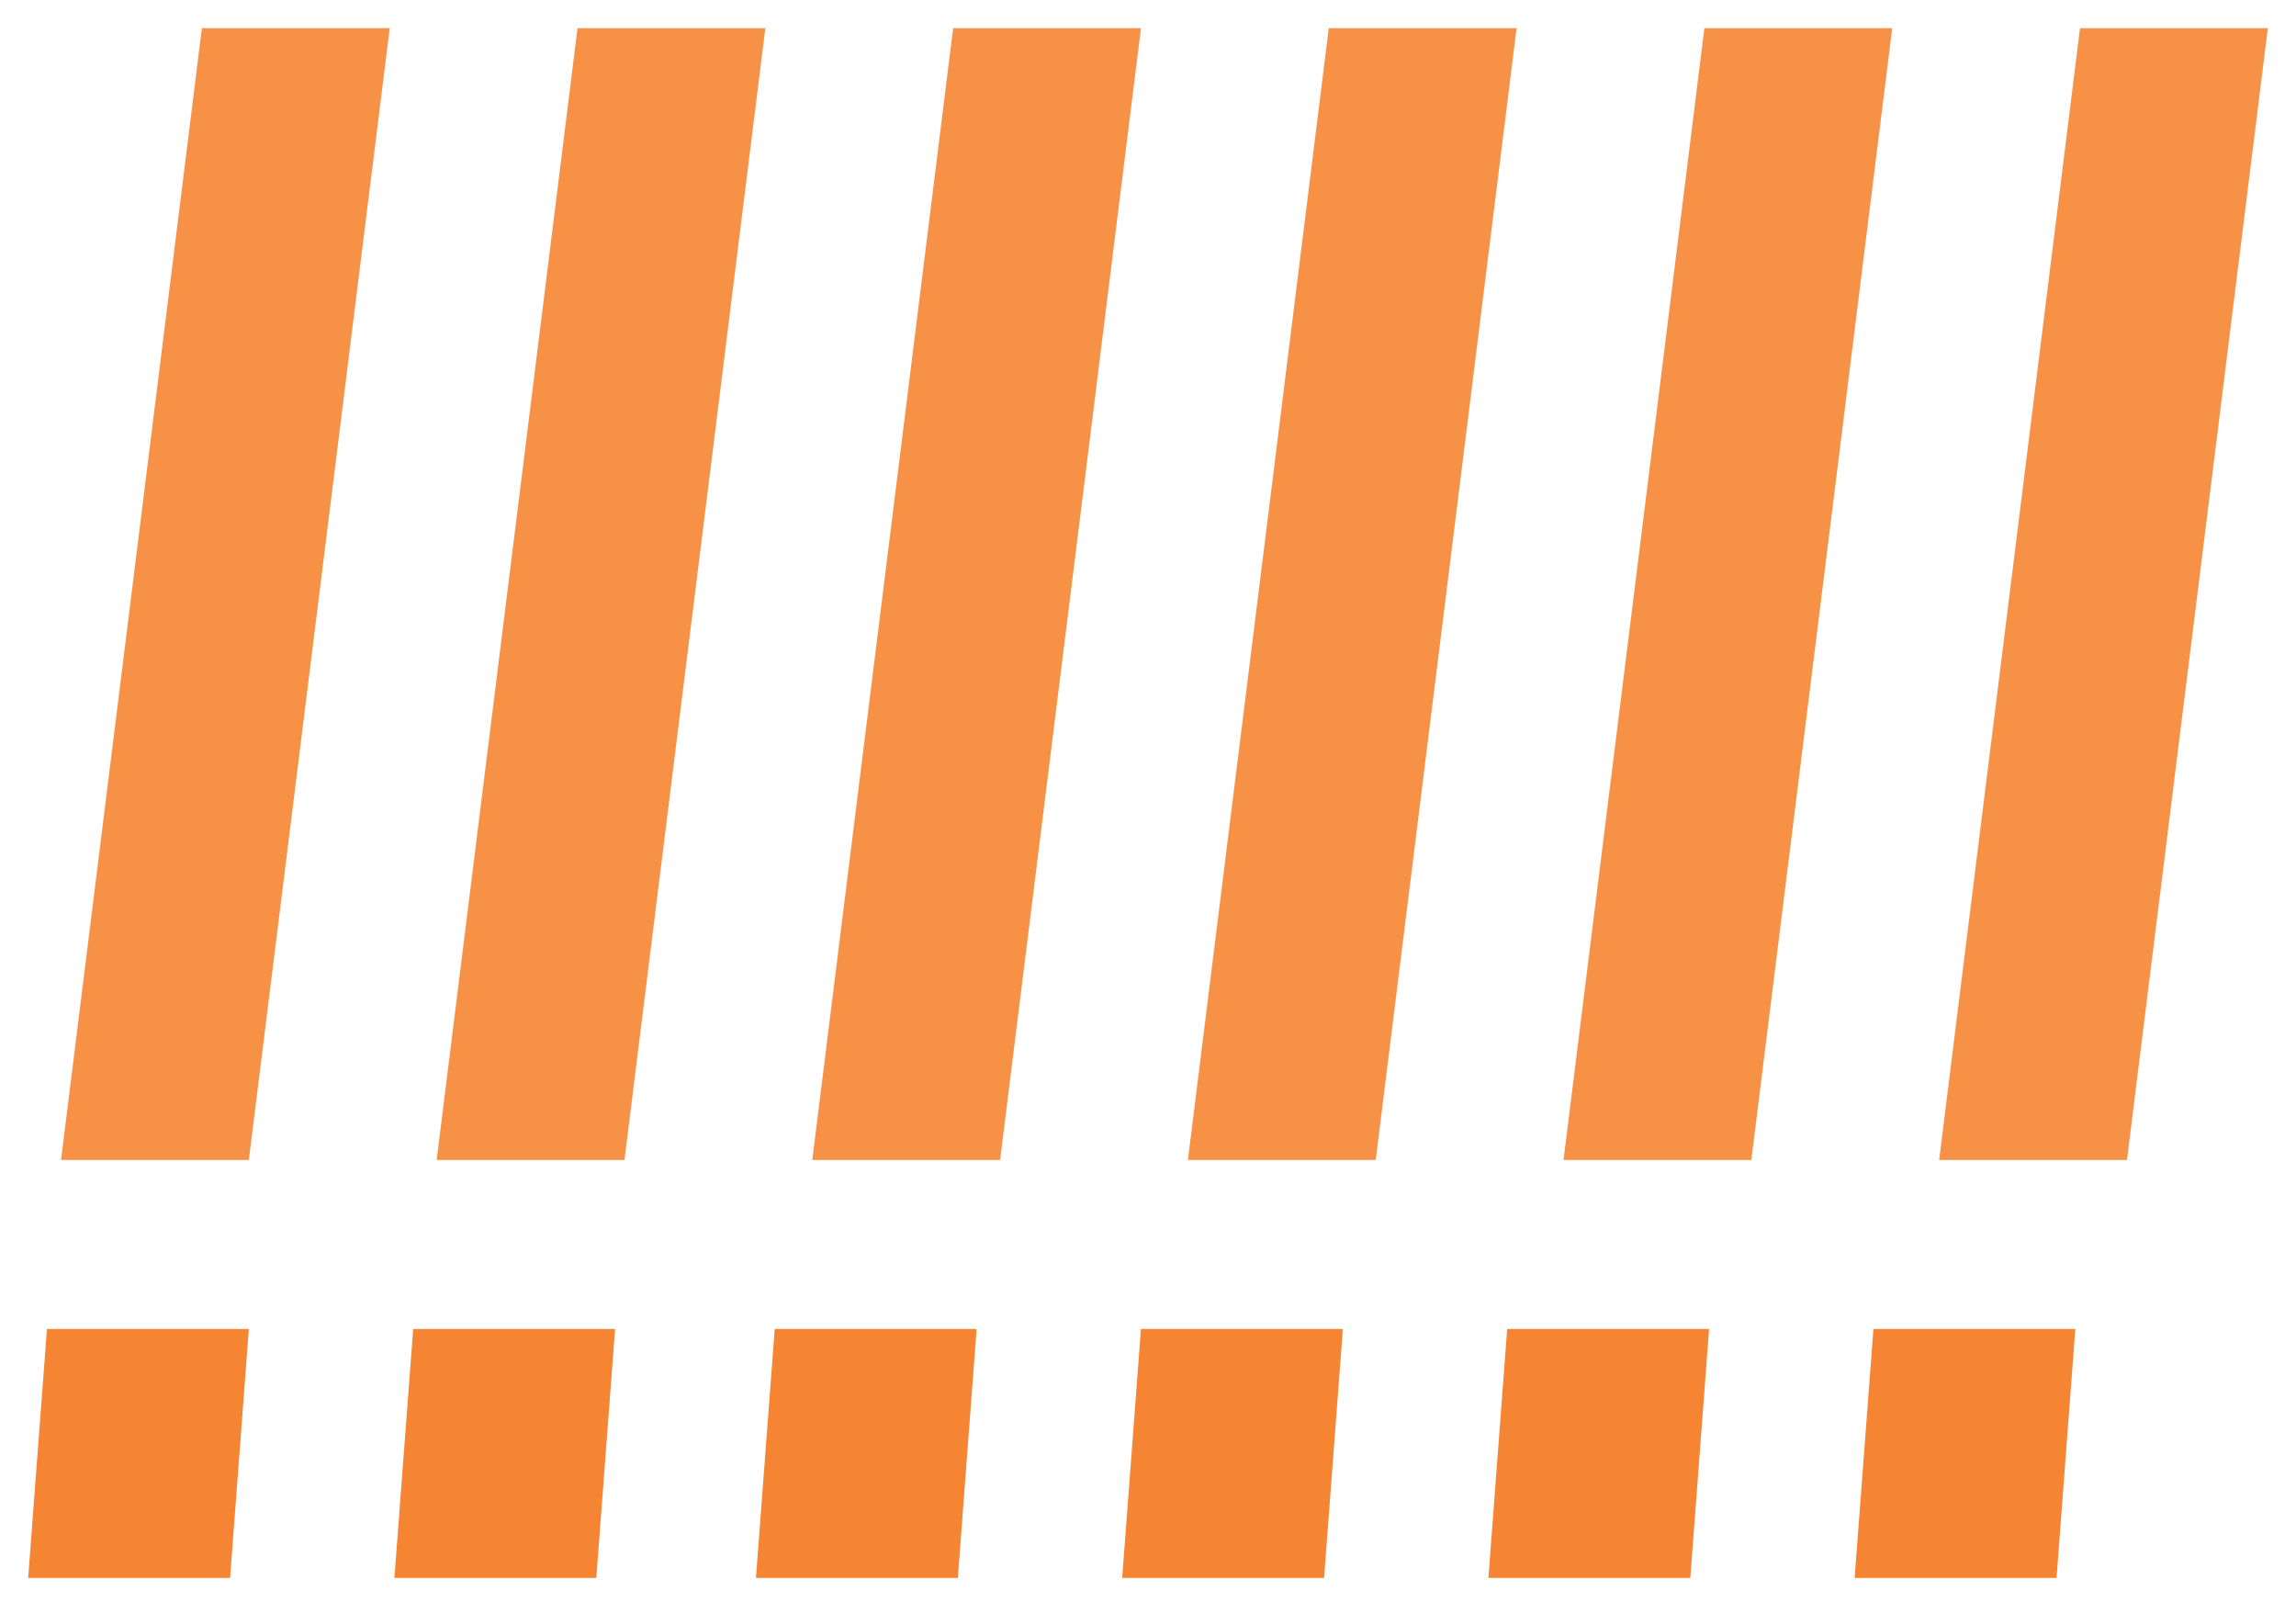
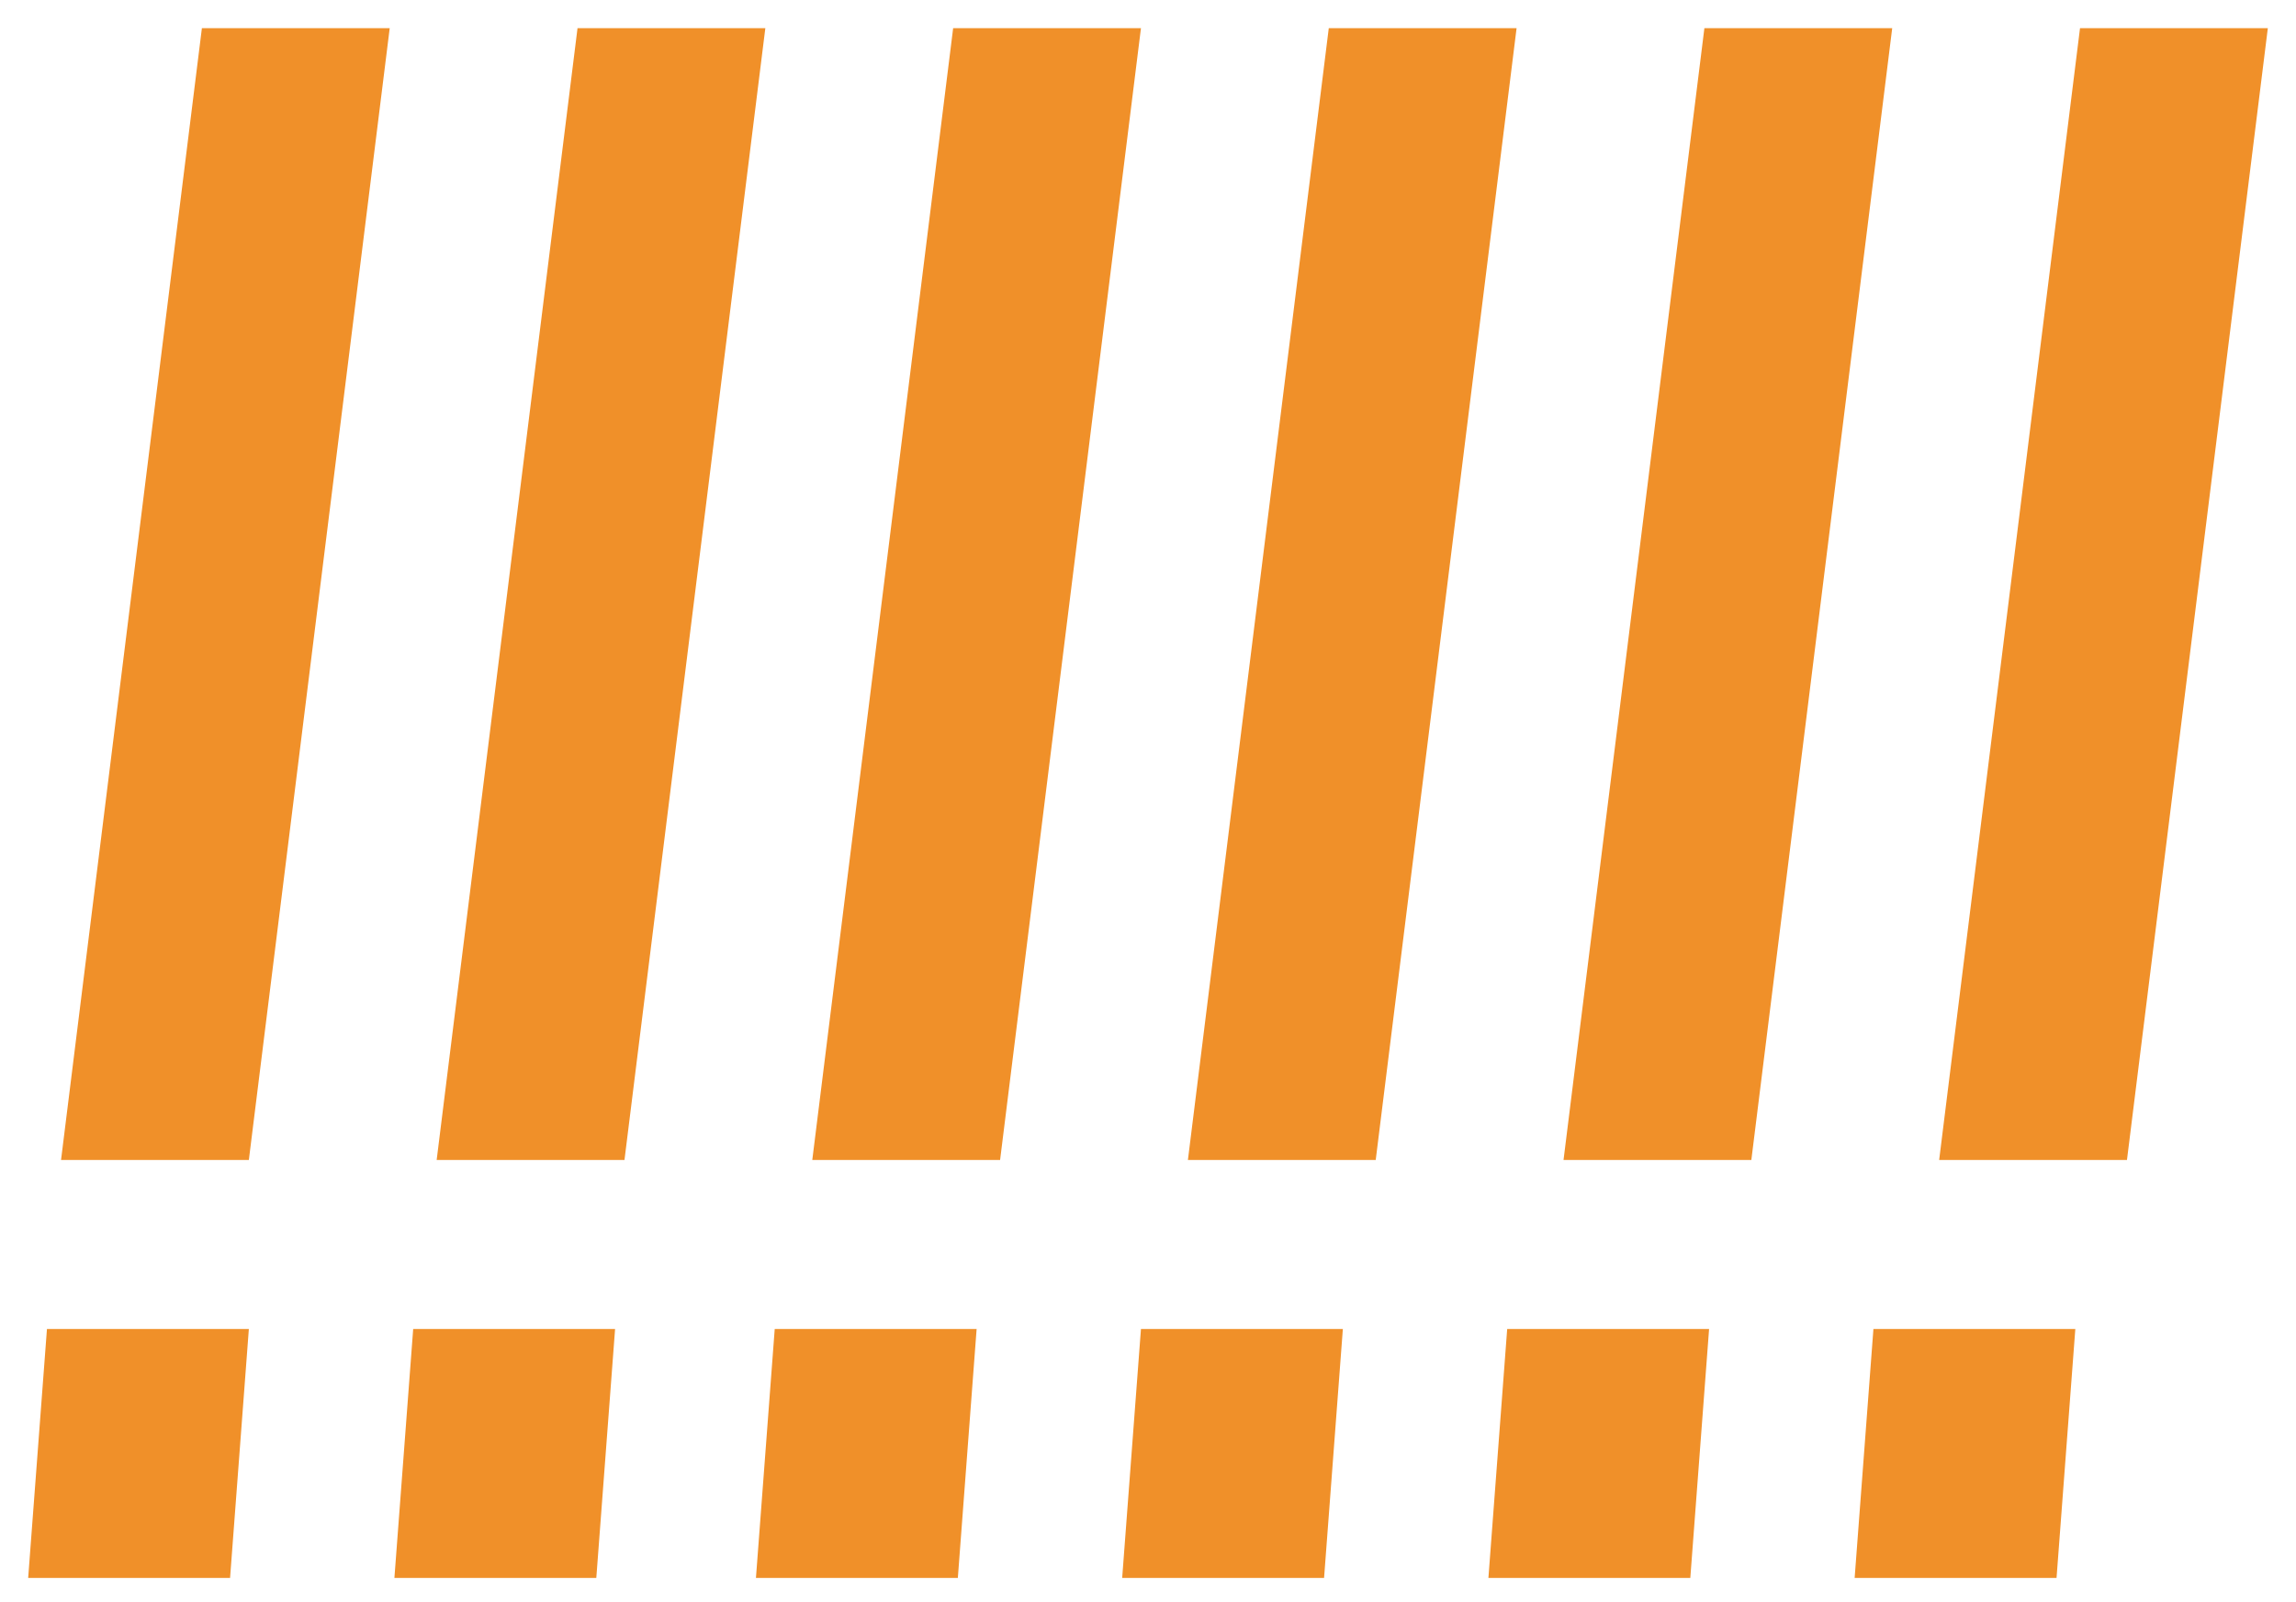
<svg xmlns="http://www.w3.org/2000/svg" version="1.1" id="Layer_1" x="0" y="0" viewBox="0 0 48.9 34.1" style="enable-background:new 0 0 48.9 34.1" xml:space="preserve">
-   <style>.st0{fill:#f79146}.st1{fill:#f58533}</style>
+   <style>.st0{fill:#F09029}.st1{fill:#F09029}</style>
  <path class="st0" d="M1.3 24.7 4.3.6h4l-3 24.1h-4zM25.3 24.7l3-24.1h4l-3 24.1h-4zM9.3 24.7l3-24.1h4l-3 24.1h-4zM33.3 24.7l3-24.1h4l-3 24.1h-4zM17.3 24.7l3-24.1h4l-3 24.1h-4zM41.3 24.7l3-24.1h4l-3 24.1h-4z" />
  <path class="st1" d="M1 28.3h4.3l-.4 5.3H.6l.4-5.3zM16.5 28.3h4.3l-.4 5.3h-4.3l.4-5.3zM8.8 28.3h4.3l-.4 5.3H8.4l.4-5.3zM24.3 28.3h4.3l-.4 5.3h-4.3l.4-5.3zM32.1 28.3h4.3l-.4 5.3h-4.3l.4-5.3zM39.9 28.3h4.3l-.4 5.3h-4.3l.4-5.3z" />
</svg>
